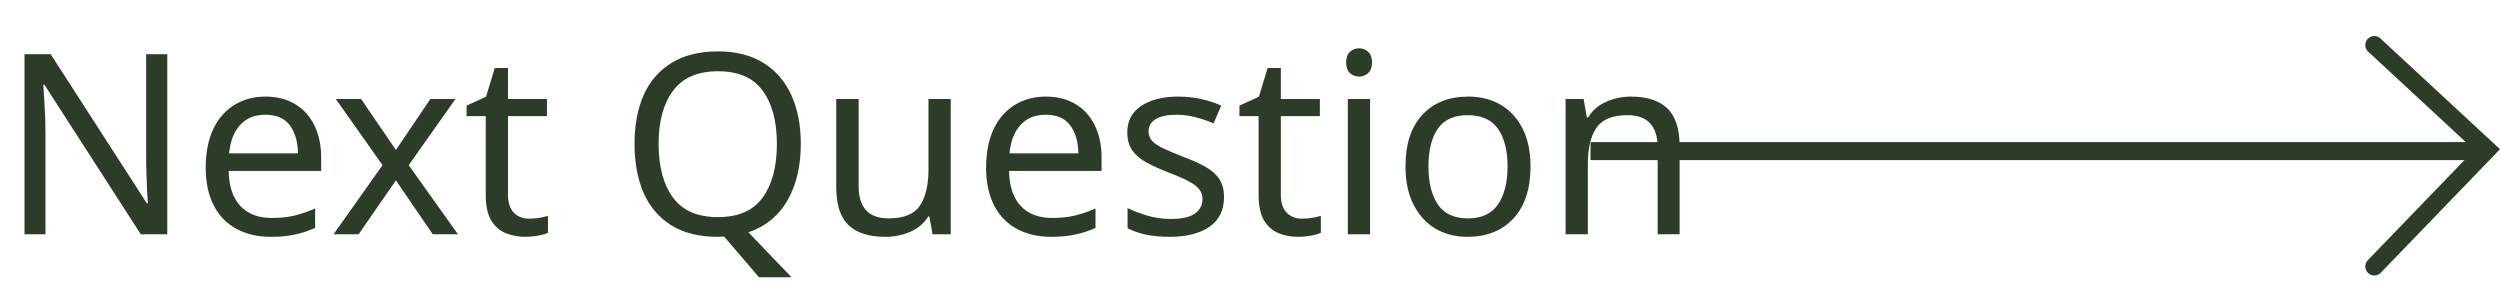
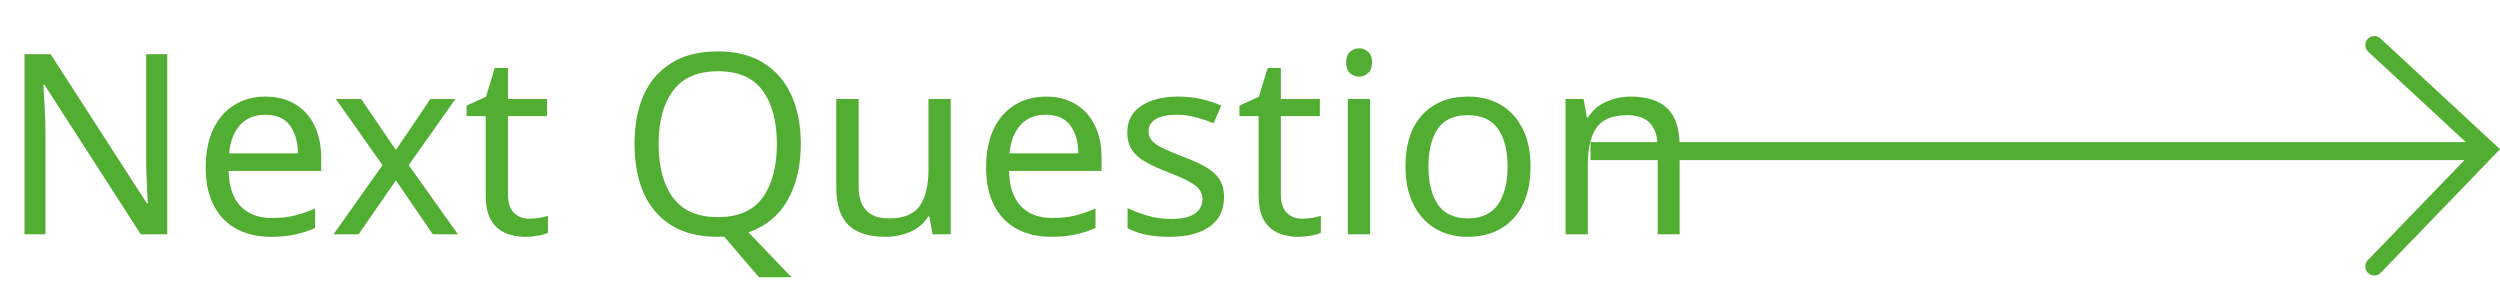
<svg xmlns="http://www.w3.org/2000/svg" width="277.428" height="33" viewBox="0 0 277.428 33">
  <g id="next" transform="translate(0 4.999)">
-     <text id="Next_Question" data-name="Next Question" transform="translate(0 21.001)" fill="#2d3c28" font-size="28" font-family="Screwfix-Regular, Screwfix" text-decoration="underline">
+     <text id="Next_Question" data-name="Next Question" transform="translate(0 21.001)" fill="#51ae32" font-size="28" font-family="Screwfix-Regular, Screwfix" text-decoration="underline">
      <tspan x="0" y="0">Next Question</tspan>
    </text>
    <g id="Group_57" data-name="Group 57" transform="translate(-202 -683.668)">
-       <path id="Path_1" data-name="Path 1" d="M0,0,12.522,11.6,0,24.572" transform="translate(465.478 683.668)" fill="none" stroke="#2d3c28" stroke-linecap="round" stroke-width="2" />
-       <line id="Line_7" data-name="Line 7" x1="98.693" transform="translate(378.5 695.437)" fill="none" stroke="#2d3c28" stroke-width="2" />
+       <path id="Path_1" data-name="Path 1" d="M0,0,12.522,11.6,0,24.572" transform="translate(465.478 683.668)" fill="none" stroke="#51ae32" stroke-linecap="round" stroke-width="2" />
+       <line id="Line_7" data-name="Line 7" x1="98.693" transform="translate(378.5 695.437)" fill="none" stroke="#51ae32" stroke-width="2" />
    </g>
  </g>
</svg>
